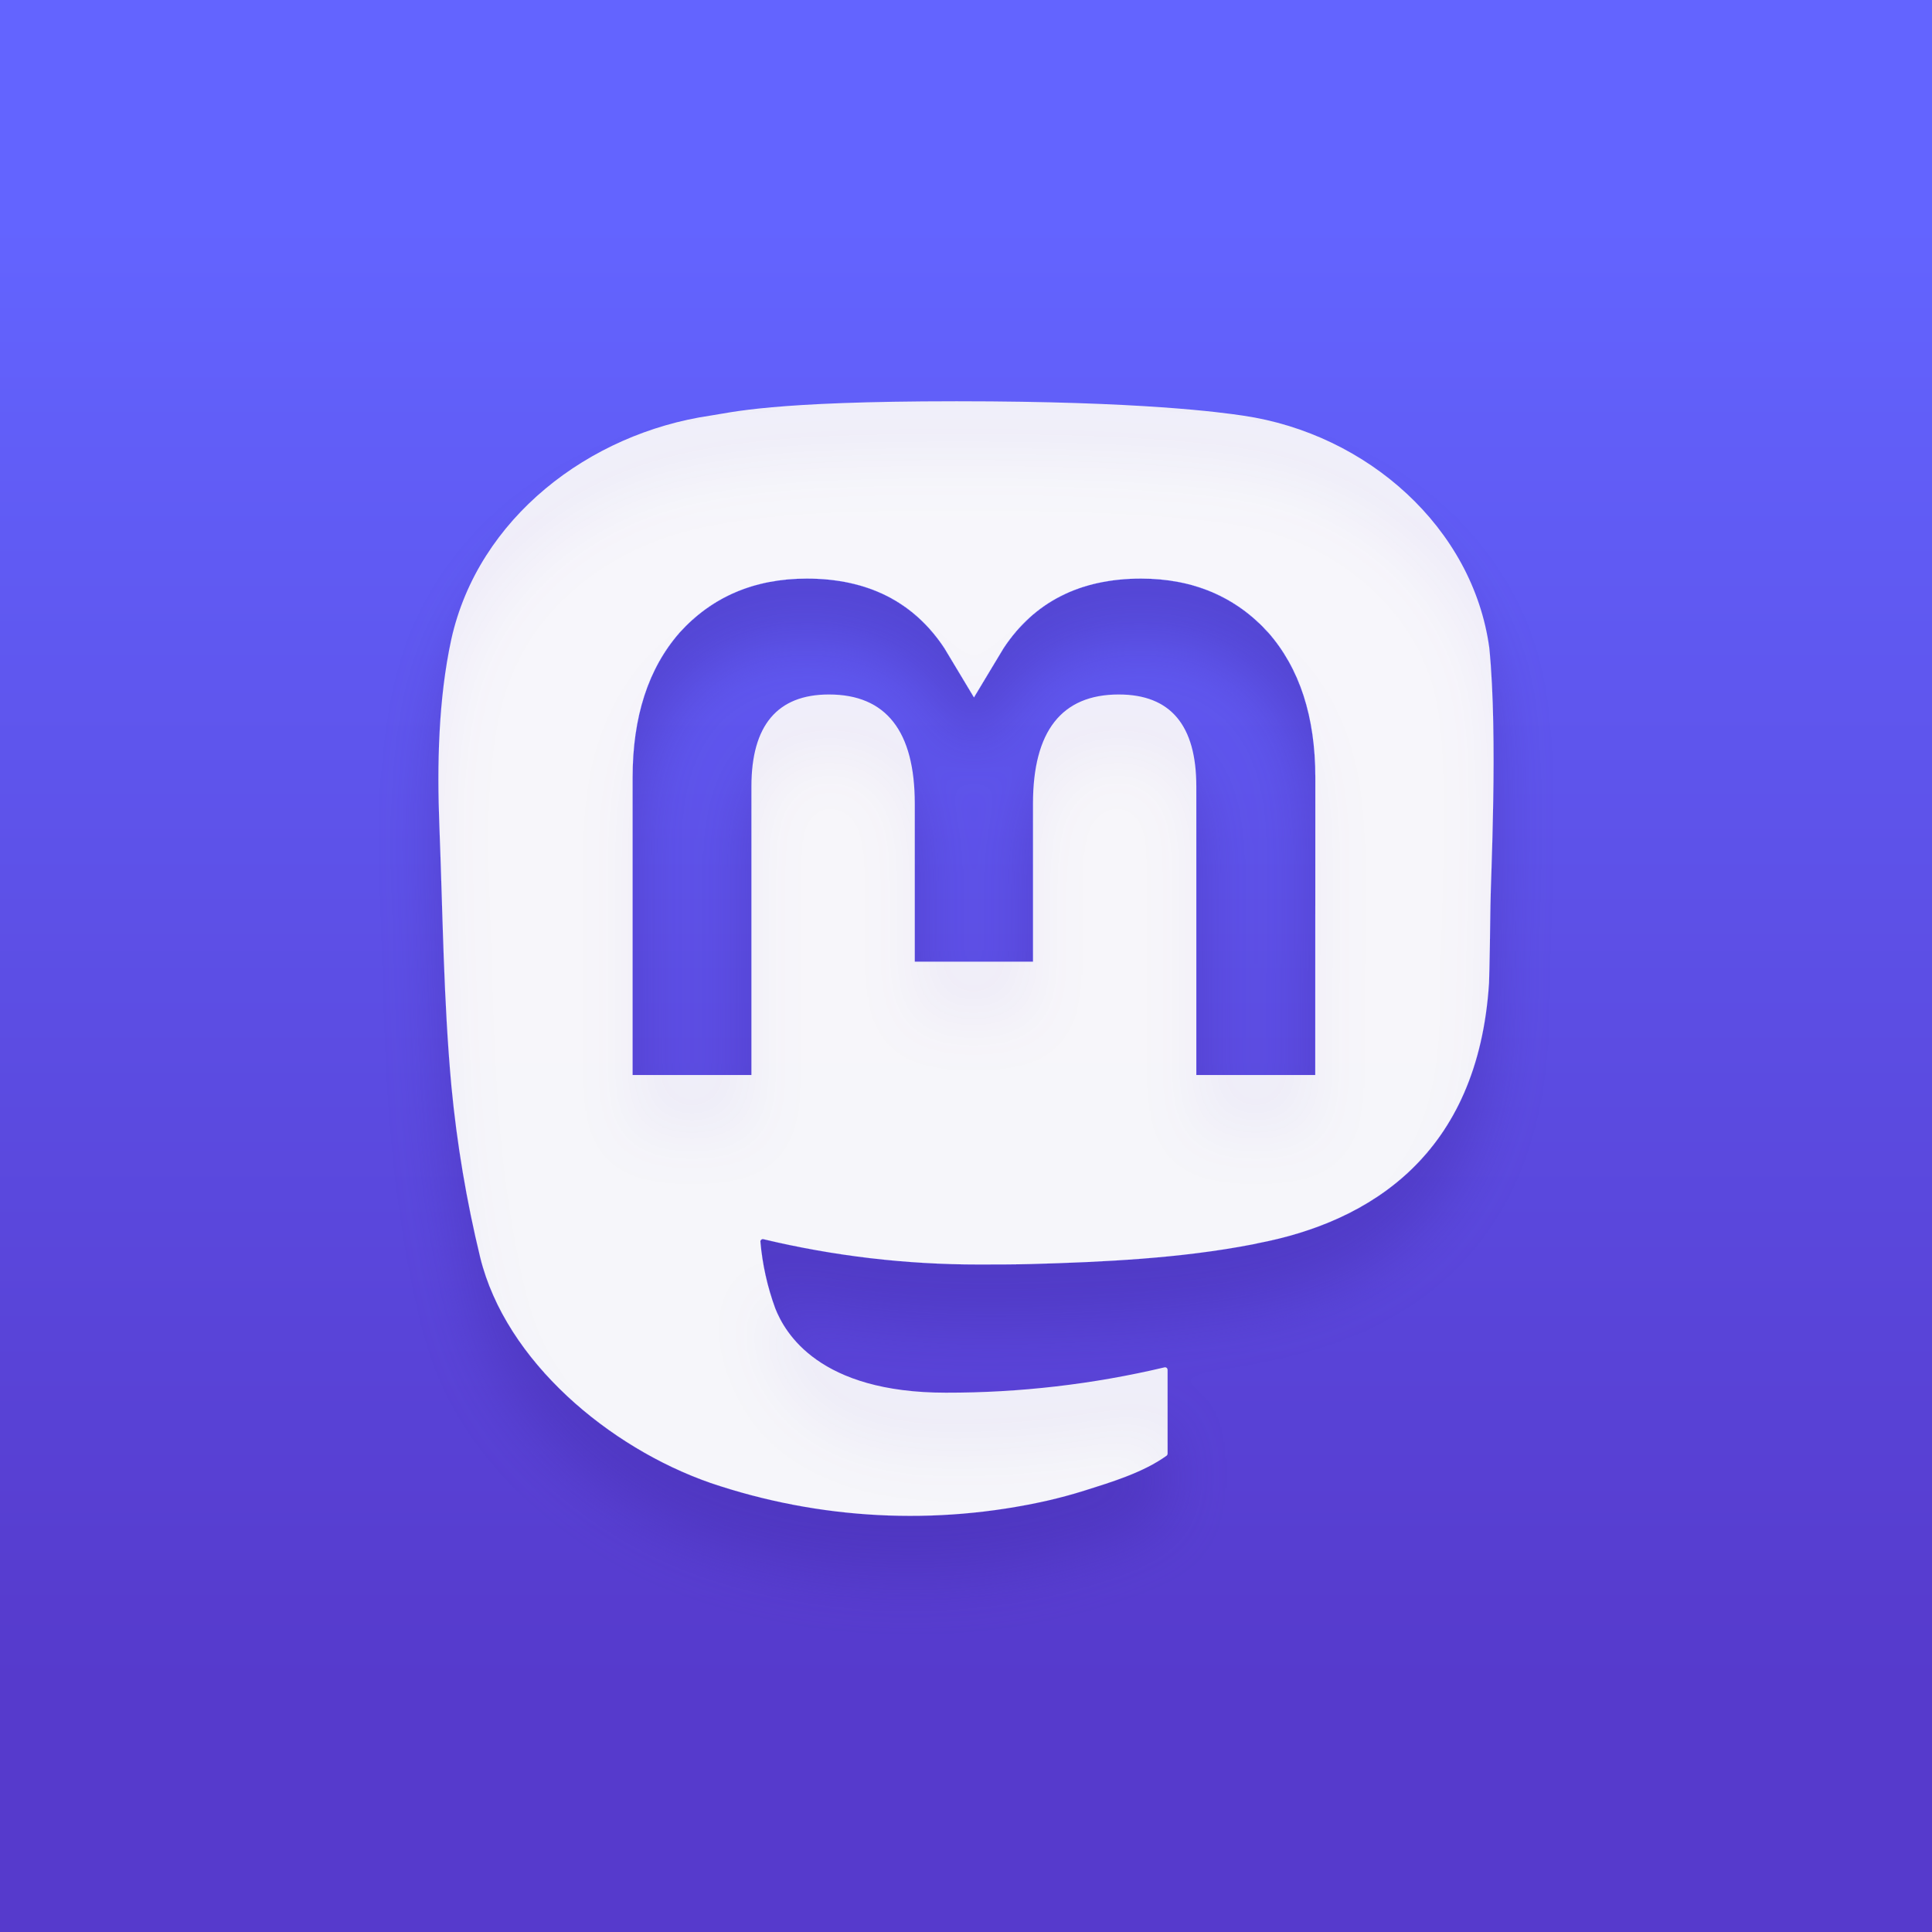
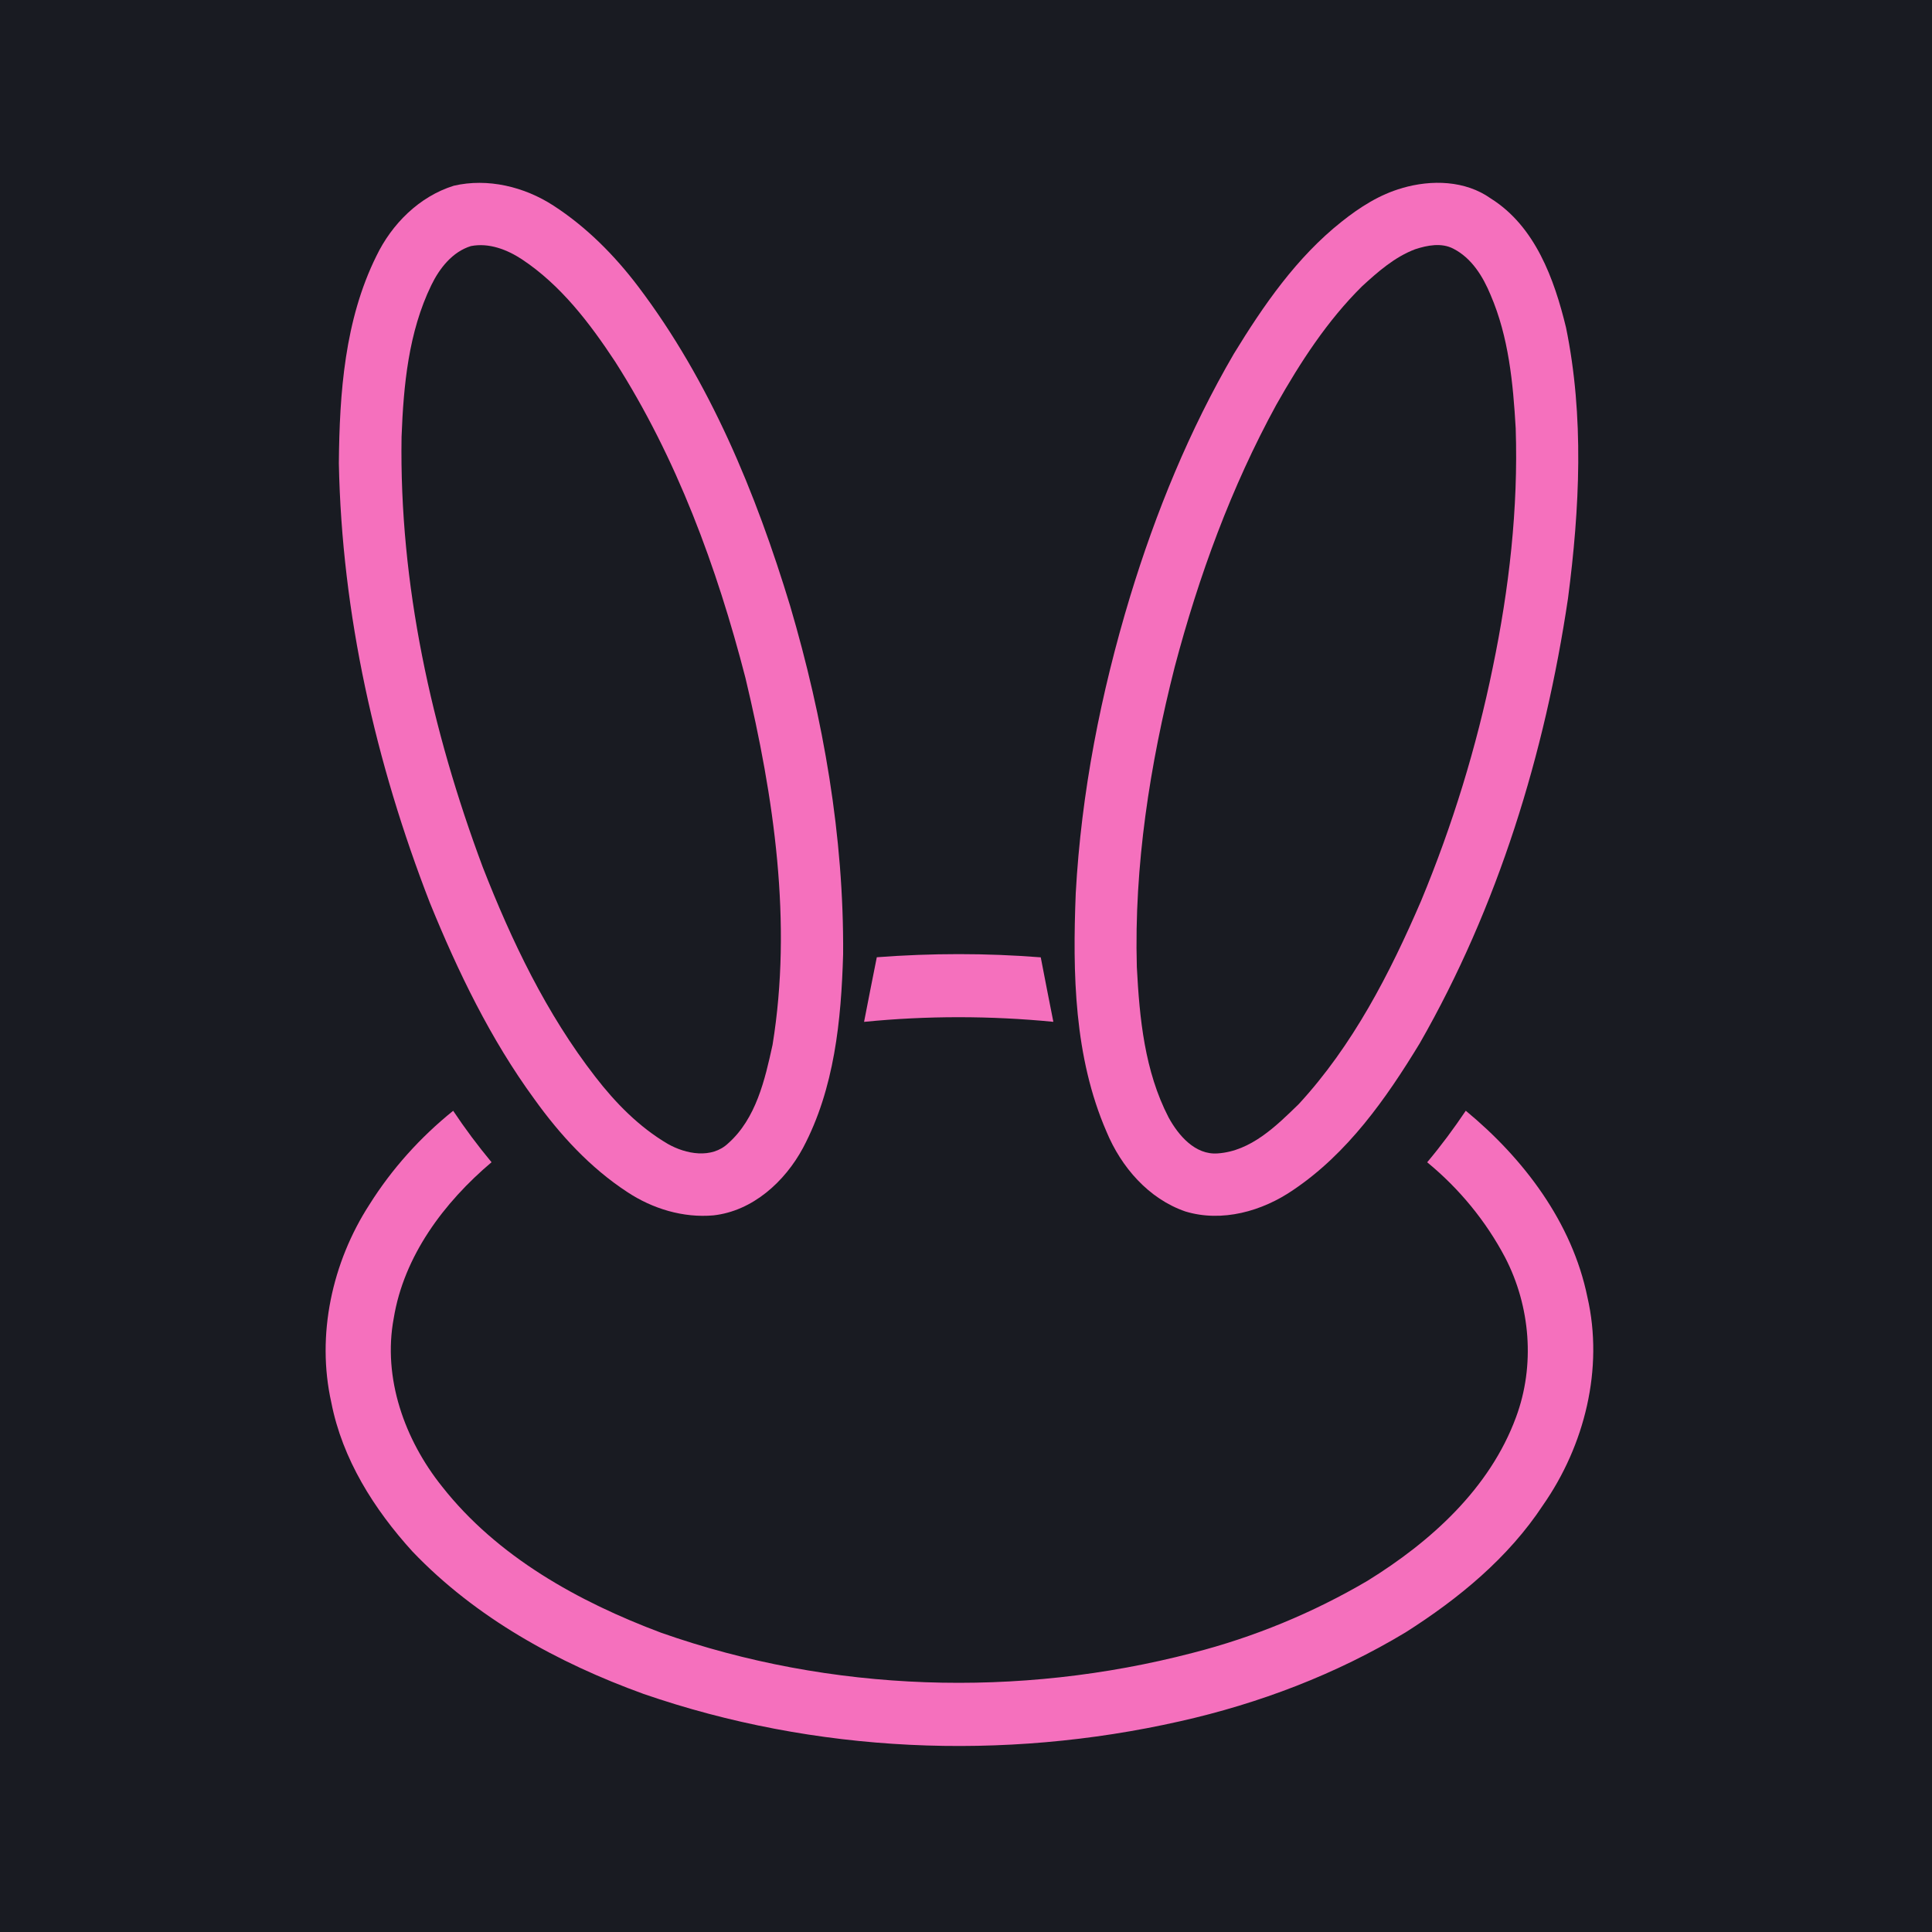
- <svg xmlns="http://www.w3.org/2000/svg" width="130" height="130" viewBox="0 0 121 130" fill="none">
-   <rect width="130" height="130" fill="url(#paint0_linear_2_2)" x="-4.5" />
-   <g filter="url(#filter0_di_2_2)">
-     <path d="M95.713 43.604C94.62 35.546 87.535 29.195 79.137 27.965C77.72 27.757 72.351 27 59.915 27H59.822C47.382 27 44.714 27.757 43.297 27.965C35.132 29.161 27.676 34.867 25.867 43.021C24.997 47.037 24.904 51.489 25.065 55.573C25.296 61.429 25.34 67.275 25.877 73.108C26.248 76.982 26.895 80.825 27.813 84.609C29.533 91.597 36.494 97.412 43.314 99.785C50.615 102.259 58.468 102.67 65.992 100.971C66.82 100.78 67.638 100.559 68.448 100.306C70.274 99.73 72.416 99.086 73.992 97.954C74.013 97.938 74.031 97.918 74.043 97.894C74.056 97.871 74.063 97.844 74.064 97.818V92.166C74.063 92.141 74.057 92.117 74.046 92.094C74.035 92.072 74.019 92.052 73.999 92.037C73.979 92.022 73.956 92.011 73.932 92.006C73.907 92 73.882 92 73.857 92.006C69.037 93.147 64.097 93.719 59.141 93.71C50.612 93.71 48.318 89.698 47.661 88.028C47.133 86.584 46.798 85.078 46.664 83.549C46.662 83.523 46.667 83.497 46.678 83.474C46.688 83.45 46.704 83.43 46.724 83.413C46.744 83.397 46.768 83.386 46.793 83.38C46.819 83.375 46.845 83.375 46.87 83.382C51.61 84.515 56.469 85.087 61.346 85.086C62.518 85.086 63.688 85.086 64.86 85.055C69.765 84.919 74.934 84.67 79.759 83.736C79.879 83.712 80 83.692 80.103 83.661C87.714 82.212 94.957 77.665 95.693 66.15C95.72 65.697 95.789 61.402 95.789 60.931C95.793 59.333 96.308 49.59 95.713 43.604ZM84 72.337H75.997V52.907C75.997 48.816 74.277 46.73 70.779 46.73C66.934 46.73 65.008 49.198 65.008 54.073V64.708H57.053V54.073C57.053 49.198 55.124 46.73 51.279 46.73C47.802 46.73 46.065 48.816 46.062 52.907V72.337H38.066V52.317C38.066 48.227 39.119 44.977 41.226 42.568C43.4 40.165 46.251 38.931 49.79 38.931C53.886 38.931 56.981 40.492 59.045 43.611L61.036 46.925L63.031 43.611C65.094 40.492 68.19 38.931 72.279 38.931C75.814 38.931 78.665 40.165 80.846 42.568C82.953 44.975 84.007 48.224 84.007 52.317L84 72.337Z" fill="#FBFBFB" fill-opacity="0.97" />
-   </g>
-   <defs>
+ <svg xmlns="http://www.w3.org/2000/svg" width="130" height="130" viewBox="0 0 121 130" fill="none" version="1.1" id="svg44">
+   <rect width="130" height="130" fill="url(#paint0_linear_2_2)" x="-4.5" id="rect2" />
+   <path fill="#f570bd" opacity="1" d="m 26.03,12.498 c 2.292,-0.532 4.752,0.067 6.705,1.333 2.219,1.436 4.108,3.339 5.702,5.442 4.833,6.38 7.921,13.898 10.234,21.509 2.234,7.597 3.617,15.494 3.561,23.43 -0.129,4.442 -0.582,9.038 -2.699,13.027 -1.219,2.269 -3.386,4.249 -6.029,4.541 -2.035,0.181 -4.097,-0.447 -5.79,-1.567 -2.494,-1.629 -4.538,-3.854 -6.263,-6.263 -2.953,-4.038 -5.138,-8.573 -7.021,-13.19 -3.661,-9.427 -5.933,-19.456 -6.129,-29.588 0.041,-4.728 0.392,-9.638 2.523,-13.942 1.041,-2.161 2.886,-4.006 5.205,-4.731 m 1.158,4.059 c -1.251,0.386 -2.117,1.5 -2.667,2.635 -1.535,3.167 -1.868,6.737 -2,10.205 -0.158,9.889 2.015,19.714 5.462,28.945 1.944,4.977 4.281,9.866 7.57,14.105 1.357,1.76 2.953,3.389 4.88,4.521 1.219,0.693 2.95,1.02 4.067,-0.038 1.874,-1.664 2.471,-4.275 2.985,-6.629 1.339,-8.234 0.096,-16.646 -1.825,-24.687 -1.924,-7.45 -4.62,-14.79 -8.778,-21.296 -1.711,-2.594 -3.646,-5.135 -6.263,-6.871 -0.997,-0.655 -2.228,-1.129 -3.433,-0.889 z" id="path403" style="stroke-width:0.292" />
+   <path fill="#f570bd" opacity="1" d="m 89.852,12.653 c 1.971,-0.573 4.243,-0.52 5.965,0.705 2.985,1.877 4.263,5.409 5.056,8.676 1.231,5.997 0.921,12.193 0.135,18.225 -1.553,10.45 -4.711,20.755 -9.98,29.948 -2.26,3.719 -4.854,7.407 -8.518,9.869 -2.076,1.424 -4.781,2.19 -7.246,1.442 -2.482,-0.854 -4.325,-2.994 -5.31,-5.371 -2.184,-5.026 -2.284,-10.652 -2.07,-16.041 0.371,-6.772 1.69,-13.474 3.655,-19.956 1.728,-5.676 3.991,-11.208 6.983,-16.342 1.997,-3.266 4.225,-6.494 7.257,-8.895 1.219,-0.971 2.561,-1.83 4.073,-2.257 m 0.874,4.114 c -1.377,0.52 -2.506,1.512 -3.576,2.494 -2.342,2.316 -4.152,5.111 -5.766,7.965 -3.038,5.553 -5.222,11.532 -6.839,17.641 -1.673,6.588 -2.74,13.38 -2.55,20.196 0.178,3.447 0.523,7.006 2.135,10.12 0.661,1.211 1.79,2.541 3.31,2.424 2.231,-0.155 3.927,-1.836 5.445,-3.313 3.64,-3.945 6.129,-8.784 8.237,-13.679 2.108,-5.073 3.731,-10.348 4.828,-15.731 1.094,-5.275 1.716,-10.676 1.538,-16.067 -0.175,-3.038 -0.471,-6.143 -1.687,-8.968 -0.512,-1.243 -1.272,-2.485 -2.506,-3.117 -0.801,-0.418 -1.751,-0.231 -2.567,0.035 z" id="path405" style="stroke-width:0.292" />
+   <path fill="#f570bd" opacity="1" d="m 54.498,64.411 c 3.673,-0.278 7.36,-0.284 11.032,0.006 0.275,1.447 0.564,2.895 0.848,4.339 -4.237,-0.412 -8.503,-0.418 -12.737,0.003 0.287,-1.447 0.561,-2.901 0.857,-4.348 z" id="path407" style="stroke-width:0.292" />
+   <path fill="#f570bd" opacity="1" d="m 20.361,81.049 c 1.506,-2.401 3.424,-4.529 5.632,-6.307 0.798,1.199 1.661,2.354 2.582,3.462 -3.19,2.696 -5.895,6.295 -6.582,10.5 -0.754,4.023 0.737,8.178 3.246,11.313 3.725,4.74 9.181,7.757 14.743,9.845 11.418,4.021 24.062,4.409 35.758,1.36 4.123,-1.053 8.097,-2.693 11.766,-4.848 4.257,-2.629 8.237,-6.211 10.003,-11.012 1.295,-3.485 0.971,-7.459 -0.731,-10.746 -1.298,-2.462 -3.097,-4.646 -5.246,-6.409 0.93,-1.105 1.79,-2.269 2.597,-3.468 3.892,3.213 7.158,7.515 8.184,12.541 1.108,4.81 -0.187,9.983 -2.983,13.991 -2.336,3.553 -5.684,6.301 -9.243,8.562 -4.687,2.825 -9.863,4.795 -15.196,5.991 -11.889,2.687 -24.556,2.14 -36.091,-1.845 -5.757,-2.085 -11.287,-5.12 -15.547,-9.582 -2.579,-2.836 -4.716,-6.214 -5.459,-10.024 -1.02,-4.547 0.053,-9.439 2.567,-13.325 z" id="path409" style="stroke-width:0.292" />
+   <defs id="defs42">
    <filter id="filter0_di_2_2" x="21" y="27" width="79" height="83" filterUnits="userSpaceOnUse" color-interpolation-filters="sRGB">
-       <feFlood flood-opacity="0" result="BackgroundImageFix" />
-       <feColorMatrix in="SourceAlpha" type="matrix" values="0 0 0 0 0 0 0 0 0 0 0 0 0 0 0 0 0 0 127 0" result="hardAlpha" />
-       <feOffset dy="4" />
-       <feGaussianBlur stdDeviation="2" />
-       <feComposite in2="hardAlpha" operator="out" />
-       <feColorMatrix type="matrix" values="0 0 0 0 0.261 0 0 0 0 0.166 0 0 0 0 0.663 0 0 0 0.4 0" />
-       <feBlend mode="normal" in2="BackgroundImageFix" result="effect1_dropShadow_2_2" />
-       <feBlend mode="normal" in="SourceGraphic" in2="effect1_dropShadow_2_2" result="shape" />
-       <feColorMatrix in="SourceAlpha" type="matrix" values="0 0 0 0 0 0 0 0 0 0 0 0 0 0 0 0 0 0 127 0" result="hardAlpha" />
-       <feOffset dy="4" />
-       <feGaussianBlur stdDeviation="2" />
-       <feComposite in2="hardAlpha" operator="arithmetic" k2="-1" k3="1" />
-       <feColorMatrix type="matrix" values="0 0 0 0 0.337 0 0 0 0 0.227 0 0 0 0 0.8 0 0 0 0.05 0" />
-       <feBlend mode="normal" in2="shape" result="effect2_innerShadow_2_2" />
+       <feFlood flood-opacity="0" result="BackgroundImageFix" id="feFlood8" />
+       <feColorMatrix in="SourceAlpha" type="matrix" values="0 0 0 0 0 0 0 0 0 0 0 0 0 0 0 0 0 0 127 0" result="hardAlpha" id="feColorMatrix10" />
+       <feOffset dy="4" id="feOffset12" />
+       <feGaussianBlur stdDeviation="2" id="feGaussianBlur14" />
+       <feComposite in2="hardAlpha" operator="out" id="feComposite16" />
+       <feColorMatrix type="matrix" values="0 0 0 0 0.261 0 0 0 0 0.166 0 0 0 0 0.663 0 0 0 0.4 0" id="feColorMatrix18" />
+       <feBlend mode="normal" in2="BackgroundImageFix" result="effect1_dropShadow_2_2" id="feBlend20" />
+       <feBlend mode="normal" in="SourceGraphic" in2="effect1_dropShadow_2_2" result="shape" id="feBlend22" />
+       <feColorMatrix in="SourceAlpha" type="matrix" values="0 0 0 0 0 0 0 0 0 0 0 0 0 0 0 0 0 0 127 0" result="hardAlpha" id="feColorMatrix24" />
+       <feOffset dy="4" id="feOffset26" />
+       <feGaussianBlur stdDeviation="2" id="feGaussianBlur28" />
+       <feComposite in2="hardAlpha" operator="arithmetic" k2="-1" k3="1" id="feComposite30" />
+       <feColorMatrix type="matrix" values="0 0 0 0 0.337 0 0 0 0 0.227 0 0 0 0 0.8 0 0 0 0.05 0" id="feColorMatrix32" />
+       <feBlend mode="normal" in2="shape" result="effect2_innerShadow_2_2" id="feBlend34" />
    </filter>
    <linearGradient id="paint0_linear_2_2" x1="61" y1="130" x2="61" y2="-91.5" gradientUnits="userSpaceOnUse">
-       <stop offset="0.076" stop-color="#563ACC" />
-       <stop offset="0.52" stop-color="#6364FF" />
+       <stop offset="0.076" stop-color="#ffffff" id="stop37" style="stop-color:#191b22;stop-opacity:1;" />
+       <stop offset="0.52" stop-color="#ffffff" id="stop39" style="stop-color:#191b22;stop-opacity:1;" />
    </linearGradient>
  </defs>
</svg>
